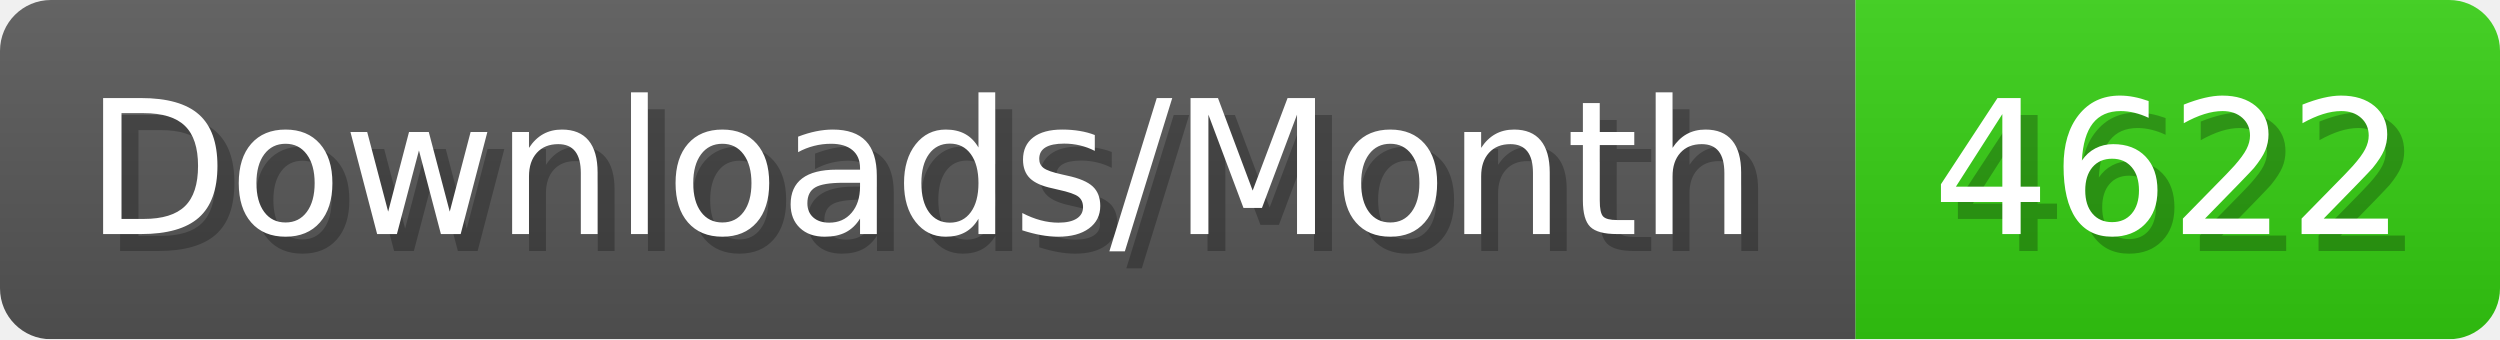
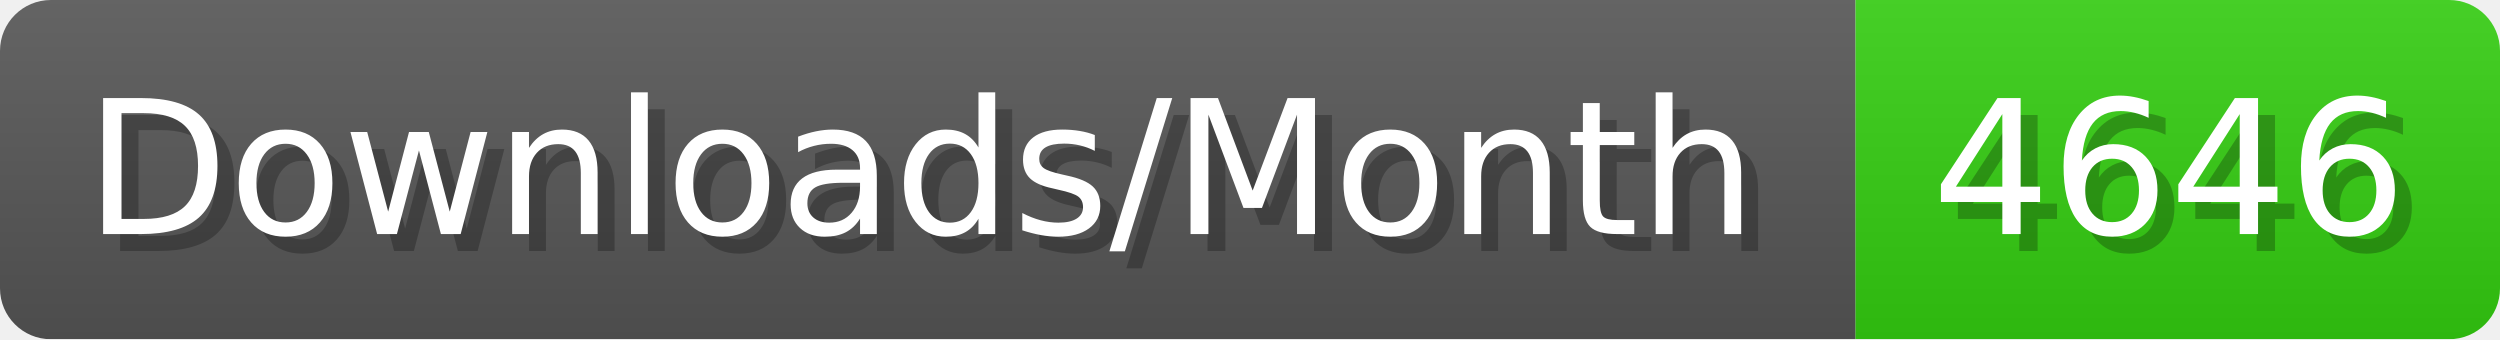
- <svg xmlns="http://www.w3.org/2000/svg" width="147.4" height="20" viewBox="0 0 1474 200" role="img" aria-label="Downloads/Month: 4622">
+ <svg xmlns="http://www.w3.org/2000/svg" width="147.4" height="20" viewBox="0 0 1474 200" role="img" aria-label="Downloads/Month: 4646">
  <linearGradient id="YlXUI" x2="0" y2="100%">
    <stop offset="0" stop-opacity=".1" stop-color="#EEE" />
    <stop offset="1" stop-opacity=".1" />
  </linearGradient>
  <mask id="JHhop">
    <rect width="1474" height="200" rx="30" fill="#FFF" />
  </mask>
  <g mask="url(#JHhop)">
    <rect width="1094" height="200" fill="#555" />
    <rect width="380" height="200" fill="#3C1" x="1094" />
    <rect width="1474" height="200" fill="url(#YlXUI)" />
  </g>
  <g aria-hidden="true" fill="#fff" text-anchor="start" font-family="Verdana,DejaVu Sans,sans-serif" font-size="110">
    <text x="60" y="148" textLength="994" fill="#000" opacity="0.25">Downloads/Month</text>
    <text x="50" y="138" textLength="994">Downloads/Month</text>
-     <text x="1149" y="148" textLength="280" fill="#000" opacity="0.25">4622</text>
-     <text x="1139" y="138" textLength="280">4622</text>
+     <text x="1149" y="148" textLength="280" fill="#000" opacity="0.25">4646</text>
+     <text x="1139" y="138" textLength="280">4646</text>
  </g>
</svg>
